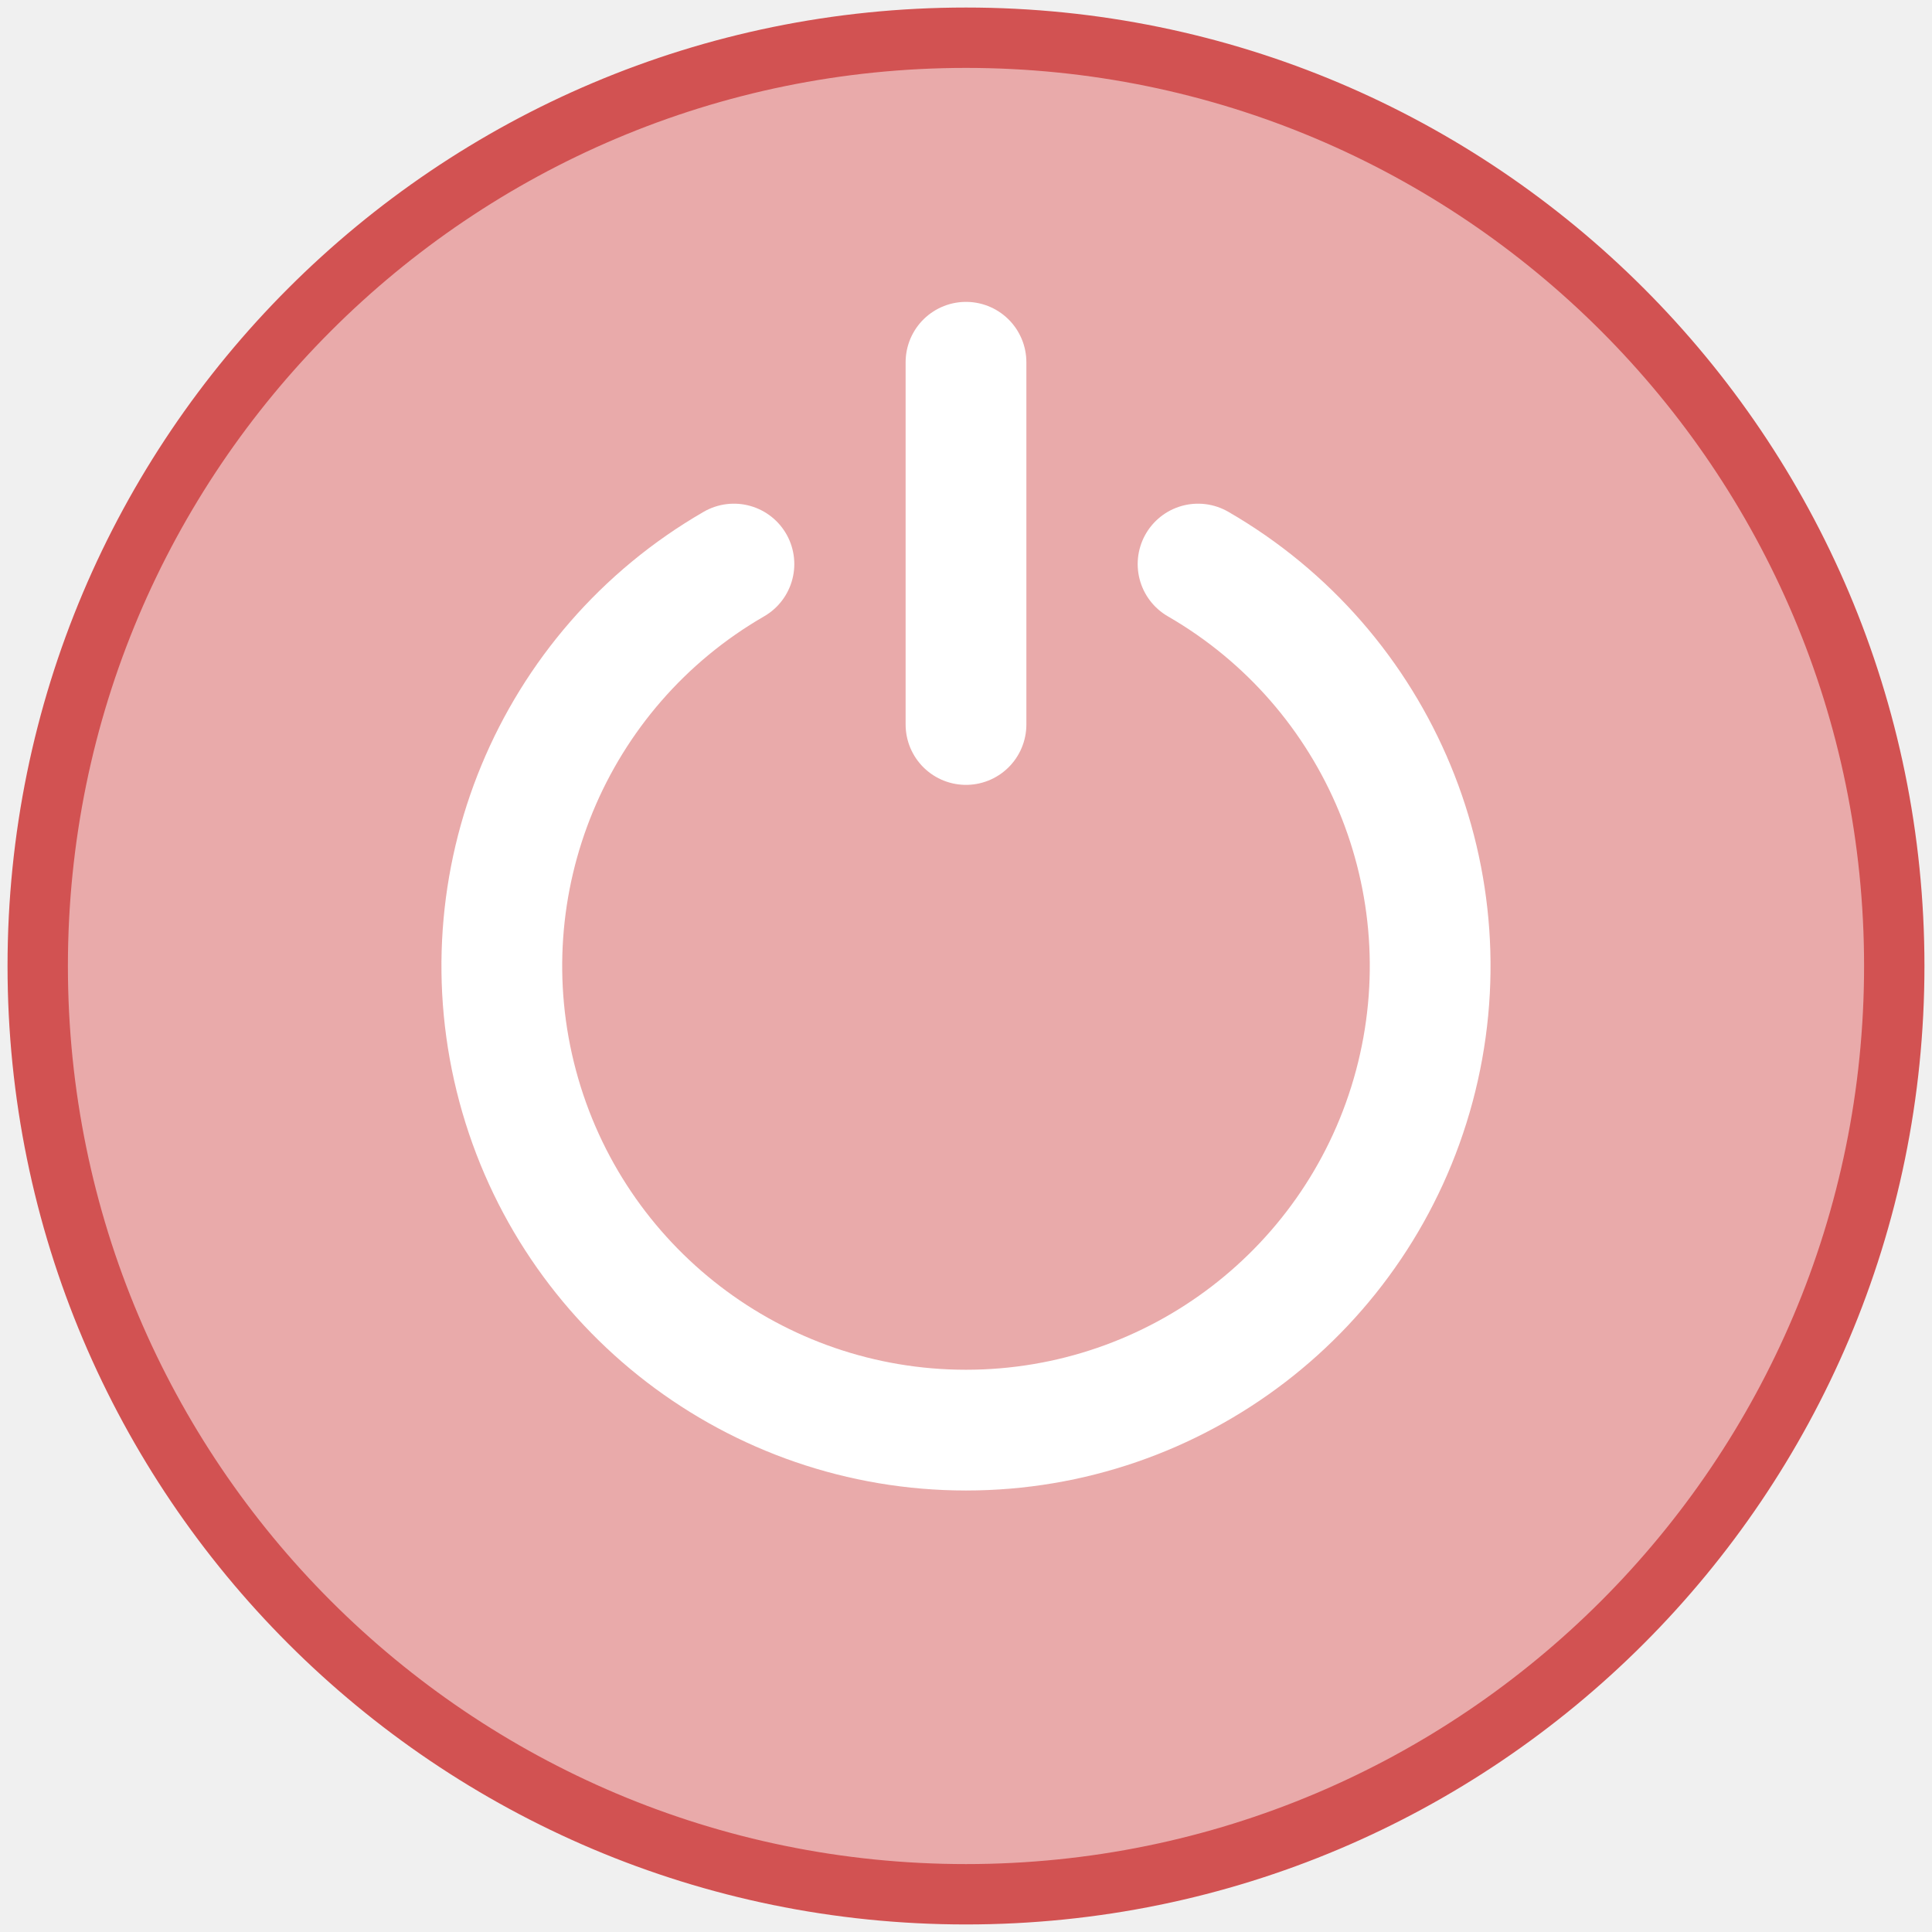
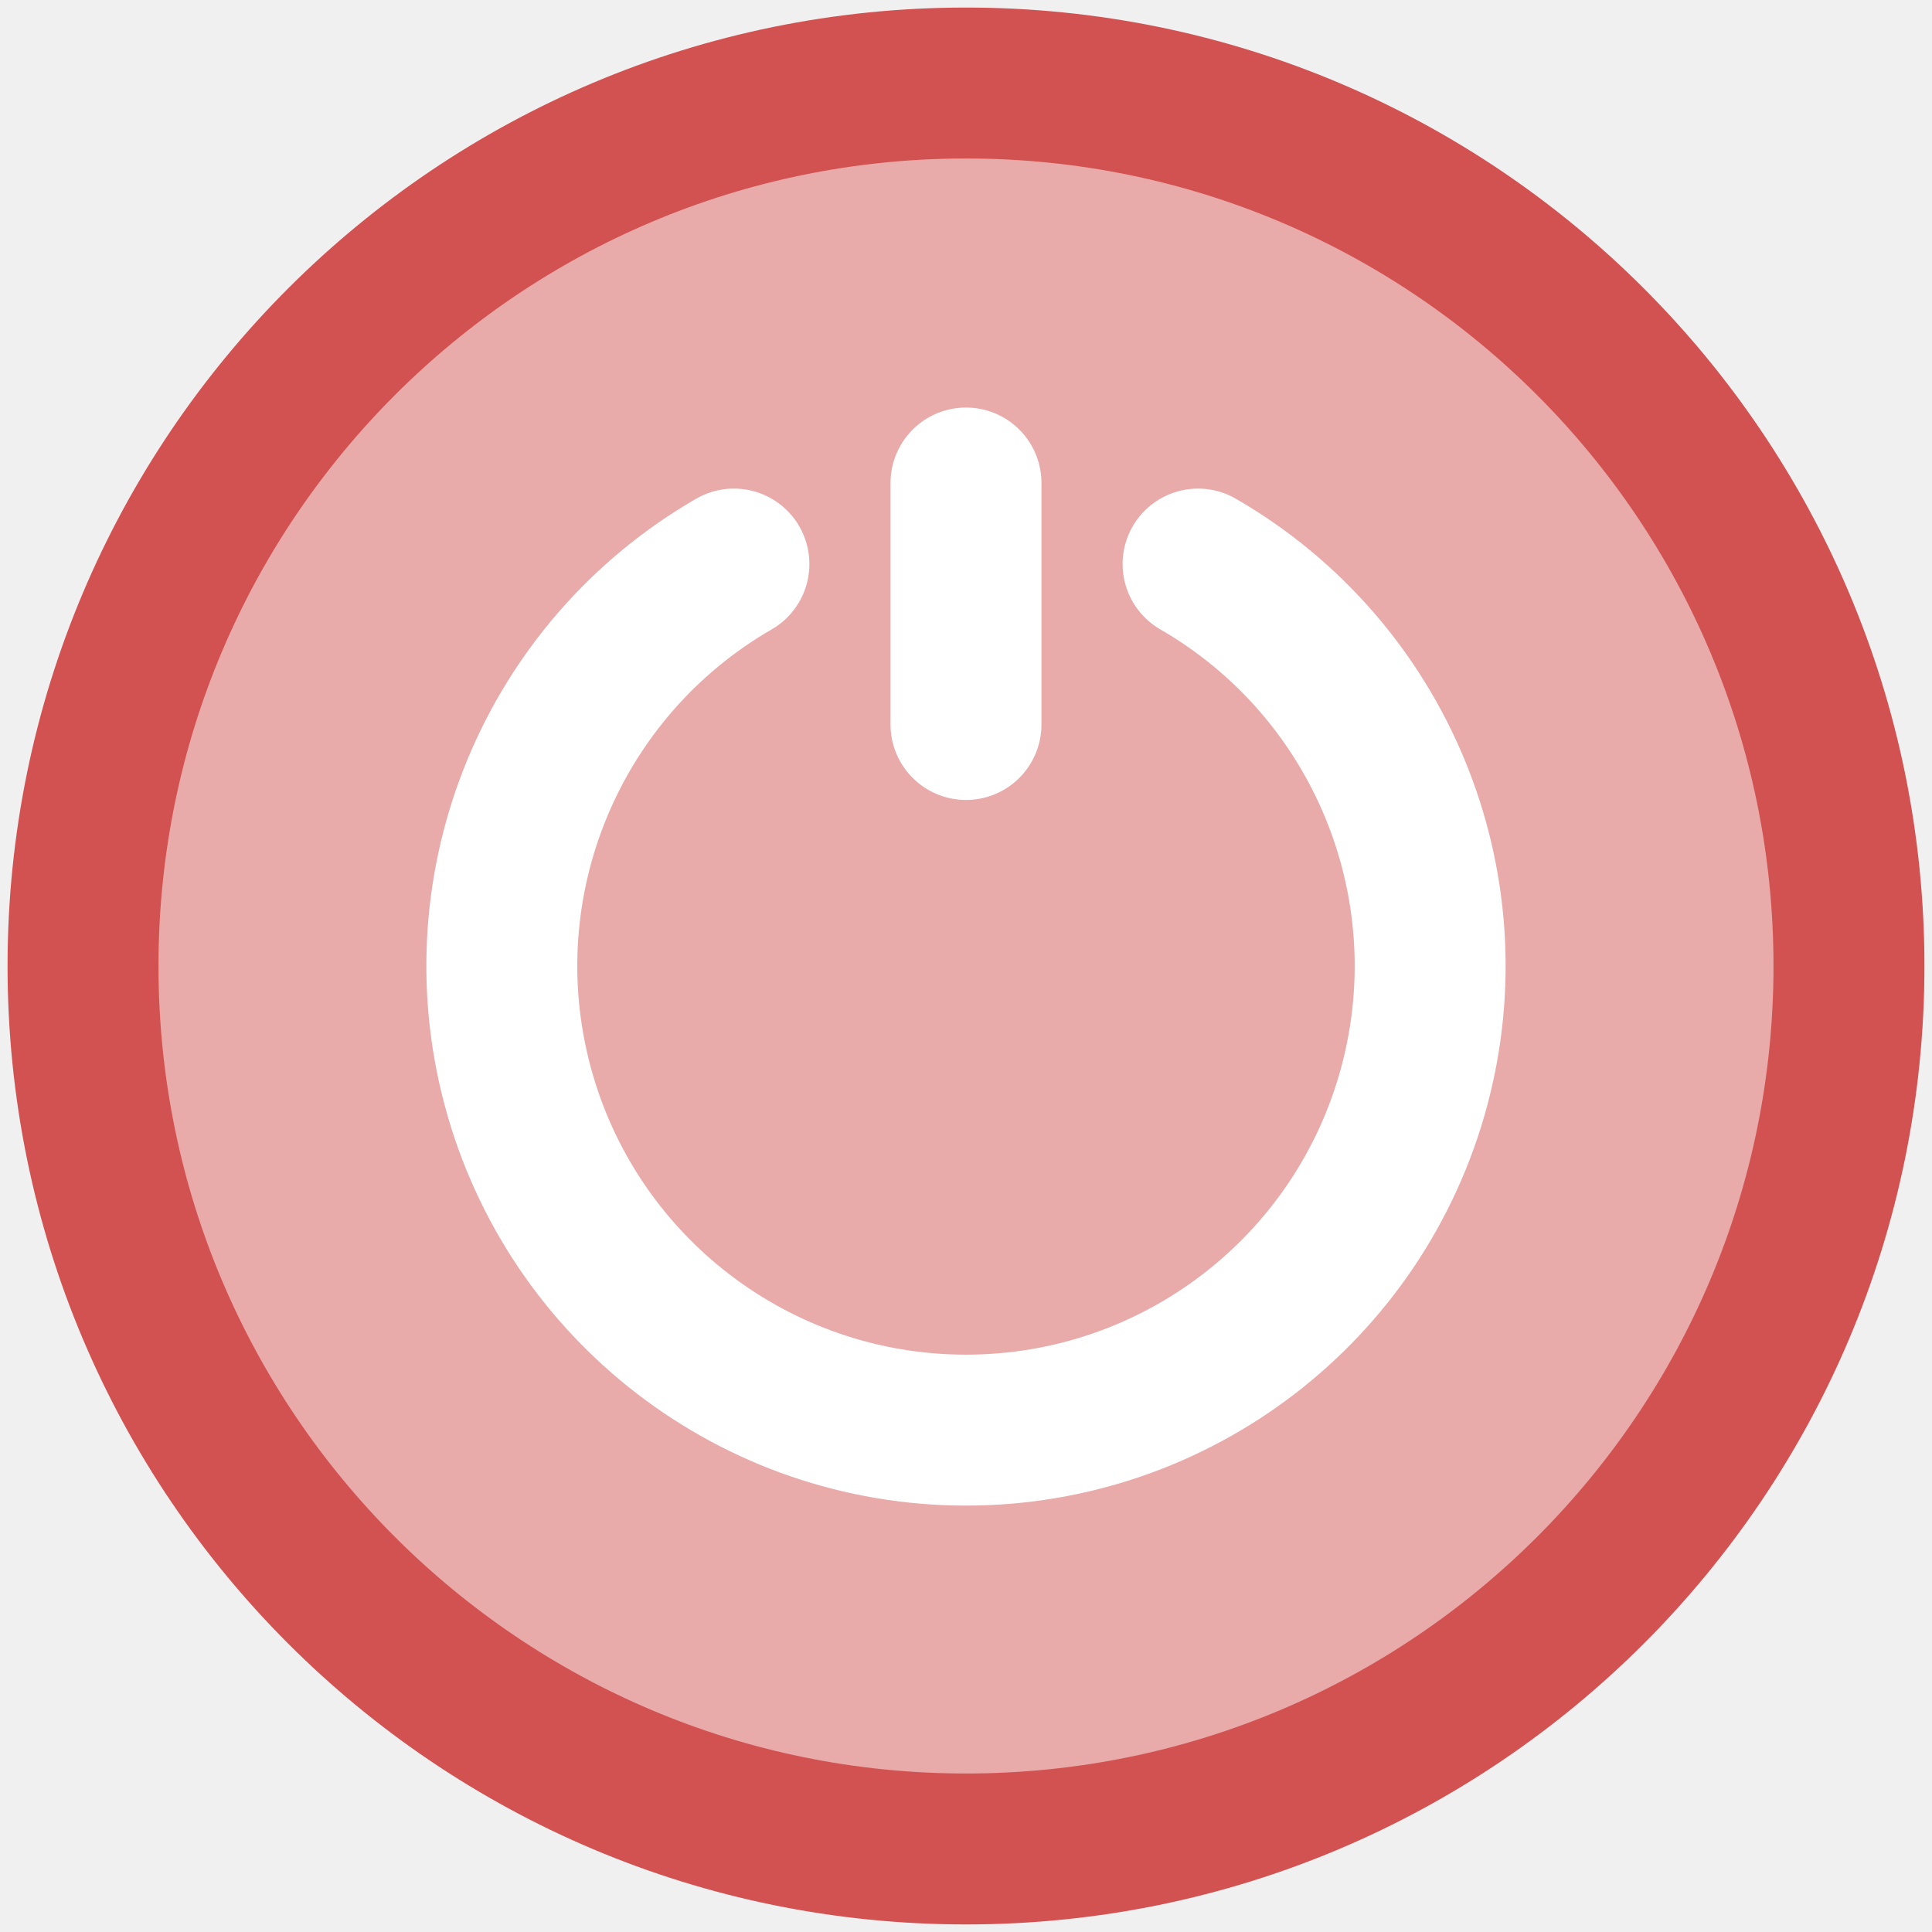
<svg xmlns="http://www.w3.org/2000/svg" width="512" height="512" viewBox="0 0 135.467 135.467" version="1.1" id="svg5" xml:space="preserve">
  <defs id="defs2">
    <linearGradient id="linearGradient30939">
      <stop style="stop-color:#8cd2f2;stop-opacity:1;" offset="0" id="stop30937" />
    </linearGradient>
  </defs>
-   <circle style="display:inline;opacity:1;fill:#e9aaaa;fill-opacity:1;fill-rule:evenodd;stroke:#d25252;stroke-width:4.233;stroke-linecap:round;stroke-linejoin:round;stroke-dasharray:none;stroke-opacity:1" id="path8457" cx="67.733" cy="67.733" r="65.088" />
-   <path style="display:inline;opacity:1;fill:#e9aaaa;fill-opacity:1;fill-rule:evenodd;stroke:#ffffff;stroke-width:8.467;stroke-linecap:round;stroke-linejoin:round;stroke-dasharray:none;stroke-opacity:1" id="circle10067" d="M 84.005,39.55 A 32.544,32.544 0 0 1 99.168,76.156 32.544,32.544 0 0 1 67.733,100.277 32.544,32.544 0 0 1 36.298,76.156 32.544,32.544 0 0 1 51.461,39.55" />
-   <path style="fill:none;fill-opacity:1;fill-rule:evenodd;stroke:#ffffff;stroke-width:8.467;stroke-linecap:round;stroke-linejoin:round;stroke-dasharray:none;stroke-opacity:1" d="M 67.733,25.4 V 50.8" id="path12071" />
+   <circle style="display:inline;opacity:1;fill:#e9aaaa;fill-opacity:1;fill-rule:evenodd;stroke:#d25252;stroke-width:10.583;stroke-linecap:round;stroke-linejoin:round;stroke-dasharray:none;stroke-opacity:1" id="path8457" cx="67.733" cy="67.733" r="61.912" />
+   <path style="display:inline;opacity:1;fill:#e9aaaa;fill-opacity:1;fill-rule:evenodd;stroke:#ffffff;stroke-width:10.583;stroke-linecap:round;stroke-linejoin:round;stroke-dasharray:none;stroke-opacity:1" id="circle10067" d="M 84.005,39.55 A 32.544,32.544 0 0 1 99.168,76.156 32.544,32.544 0 0 1 67.733,100.277 32.544,32.544 0 0 1 36.298,76.156 32.544,32.544 0 0 1 51.461,39.55" />
+   <path style="fill:none;fill-opacity:1;fill-rule:evenodd;stroke:#ffffff;stroke-width:10.583;stroke-linecap:round;stroke-linejoin:round;stroke-dasharray:none;stroke-opacity:1" d="M 67.733,33.867 V 50.8" id="path12071" />
</svg>
